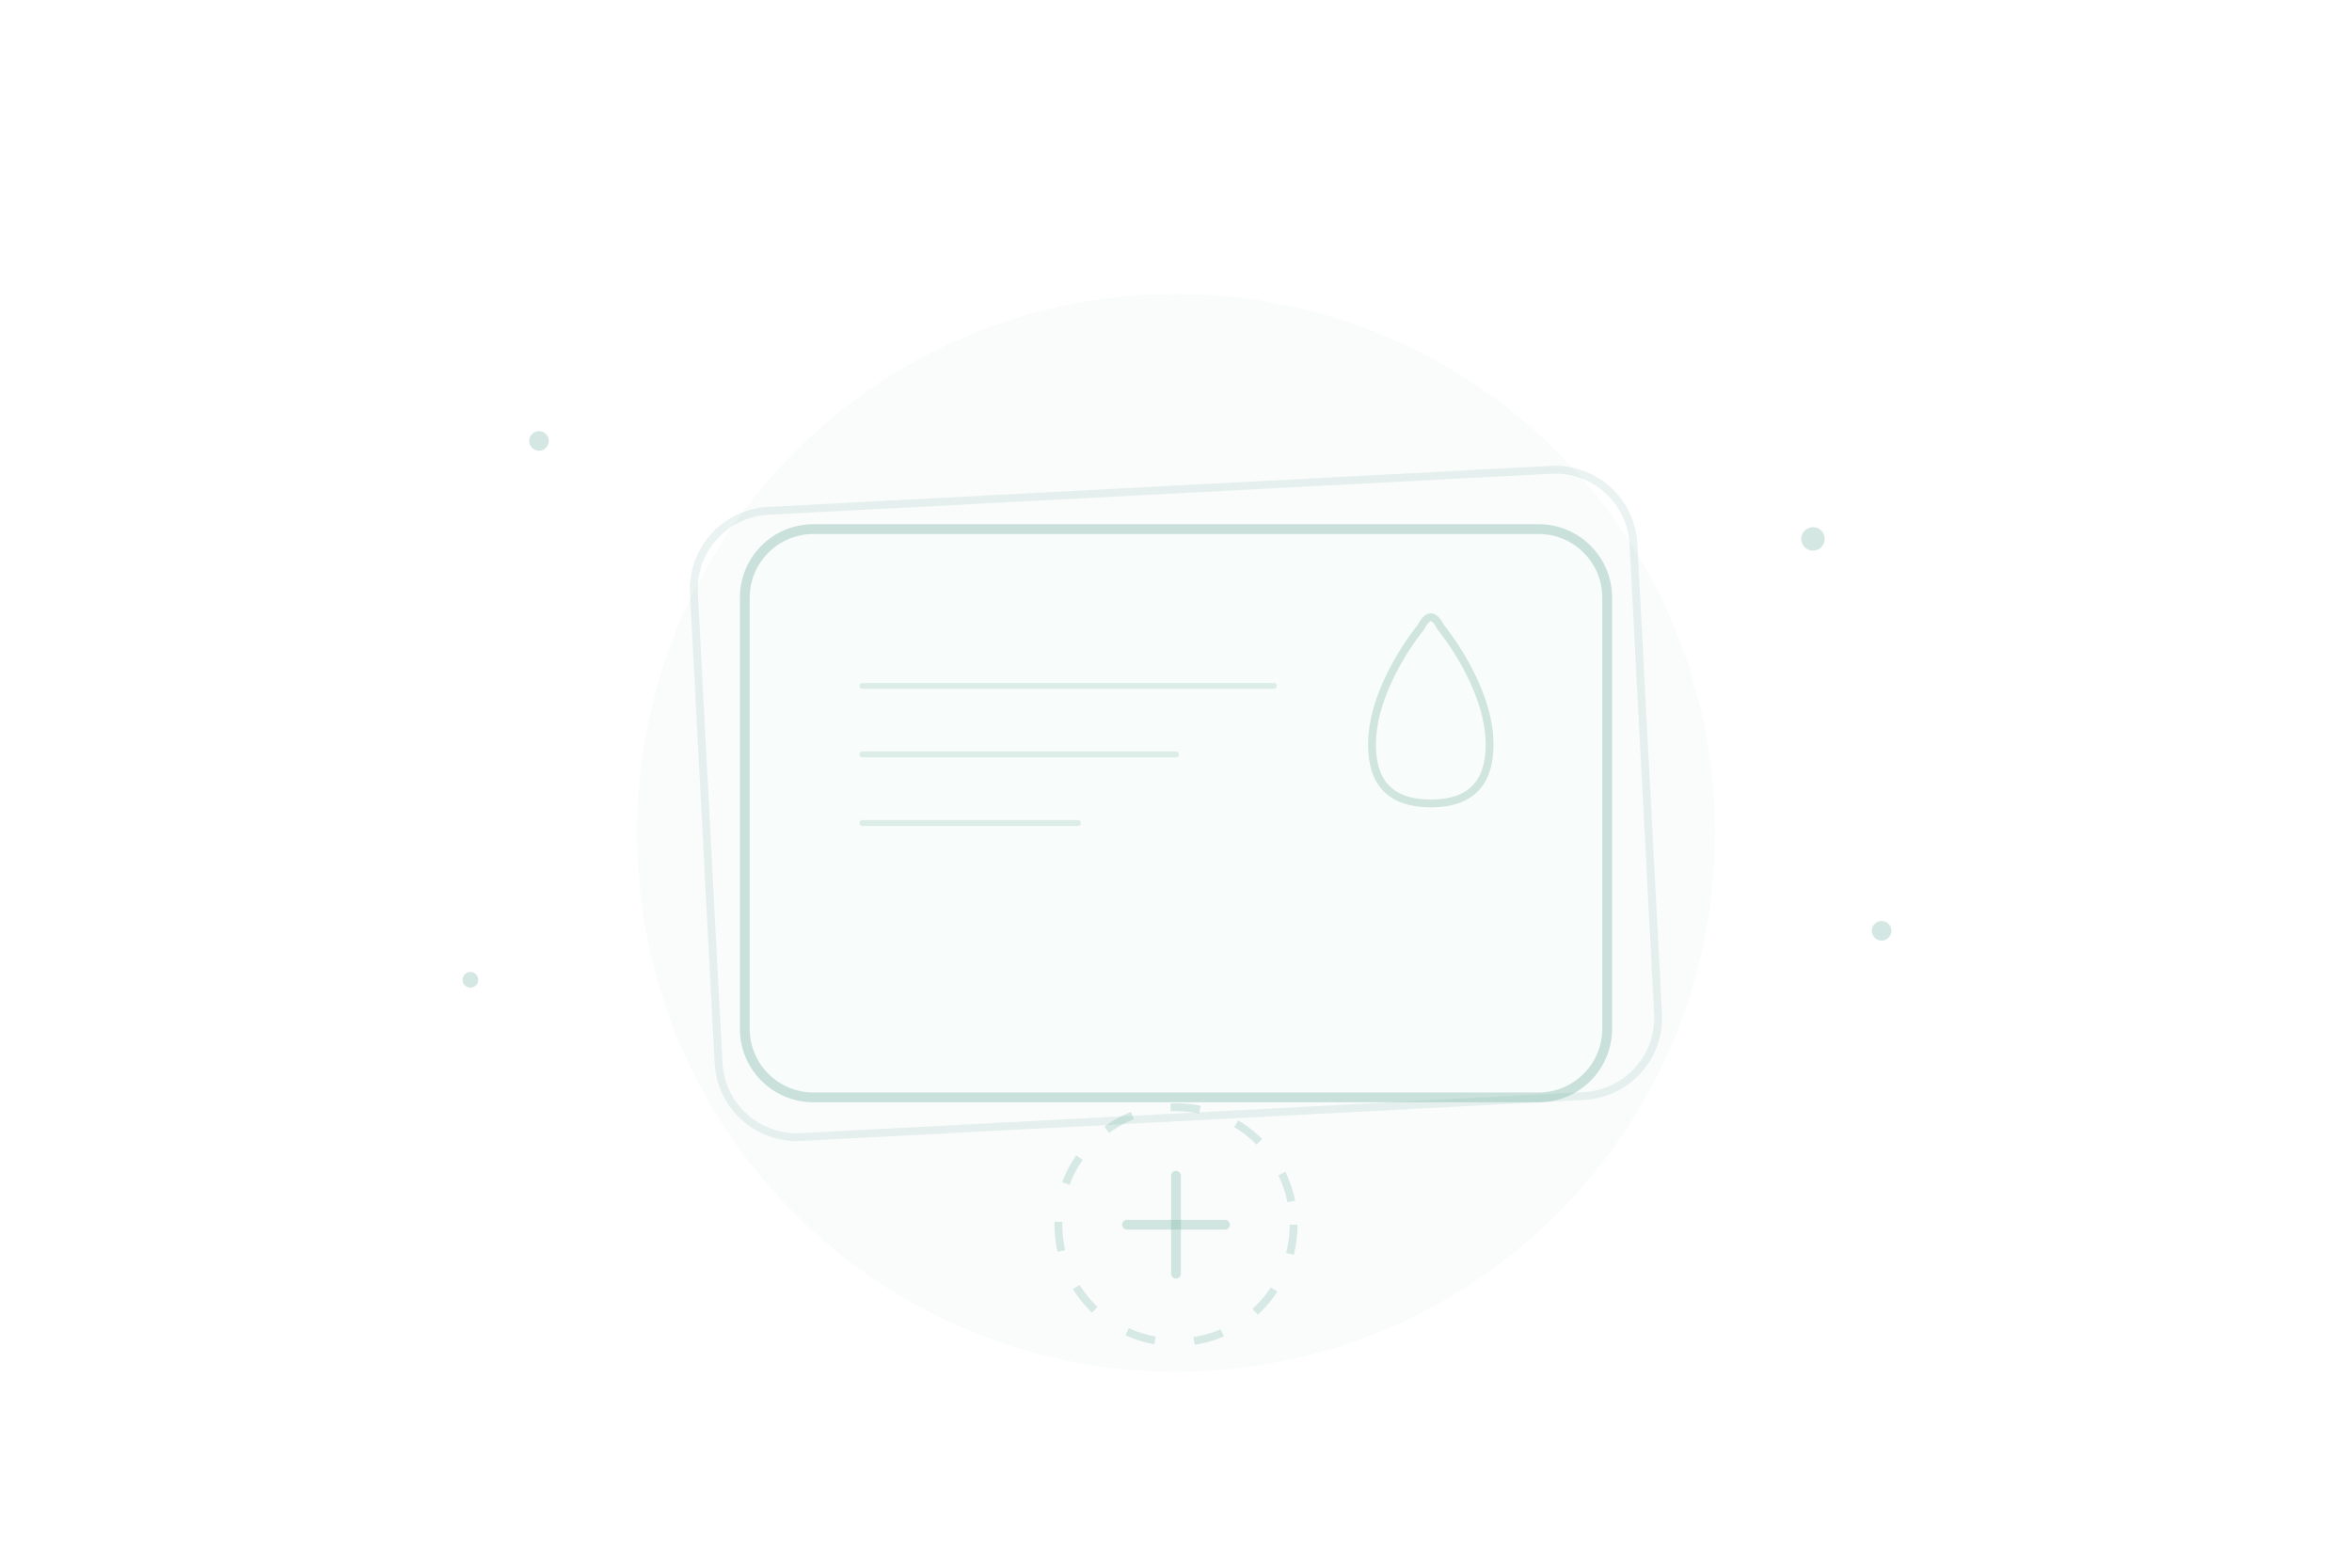
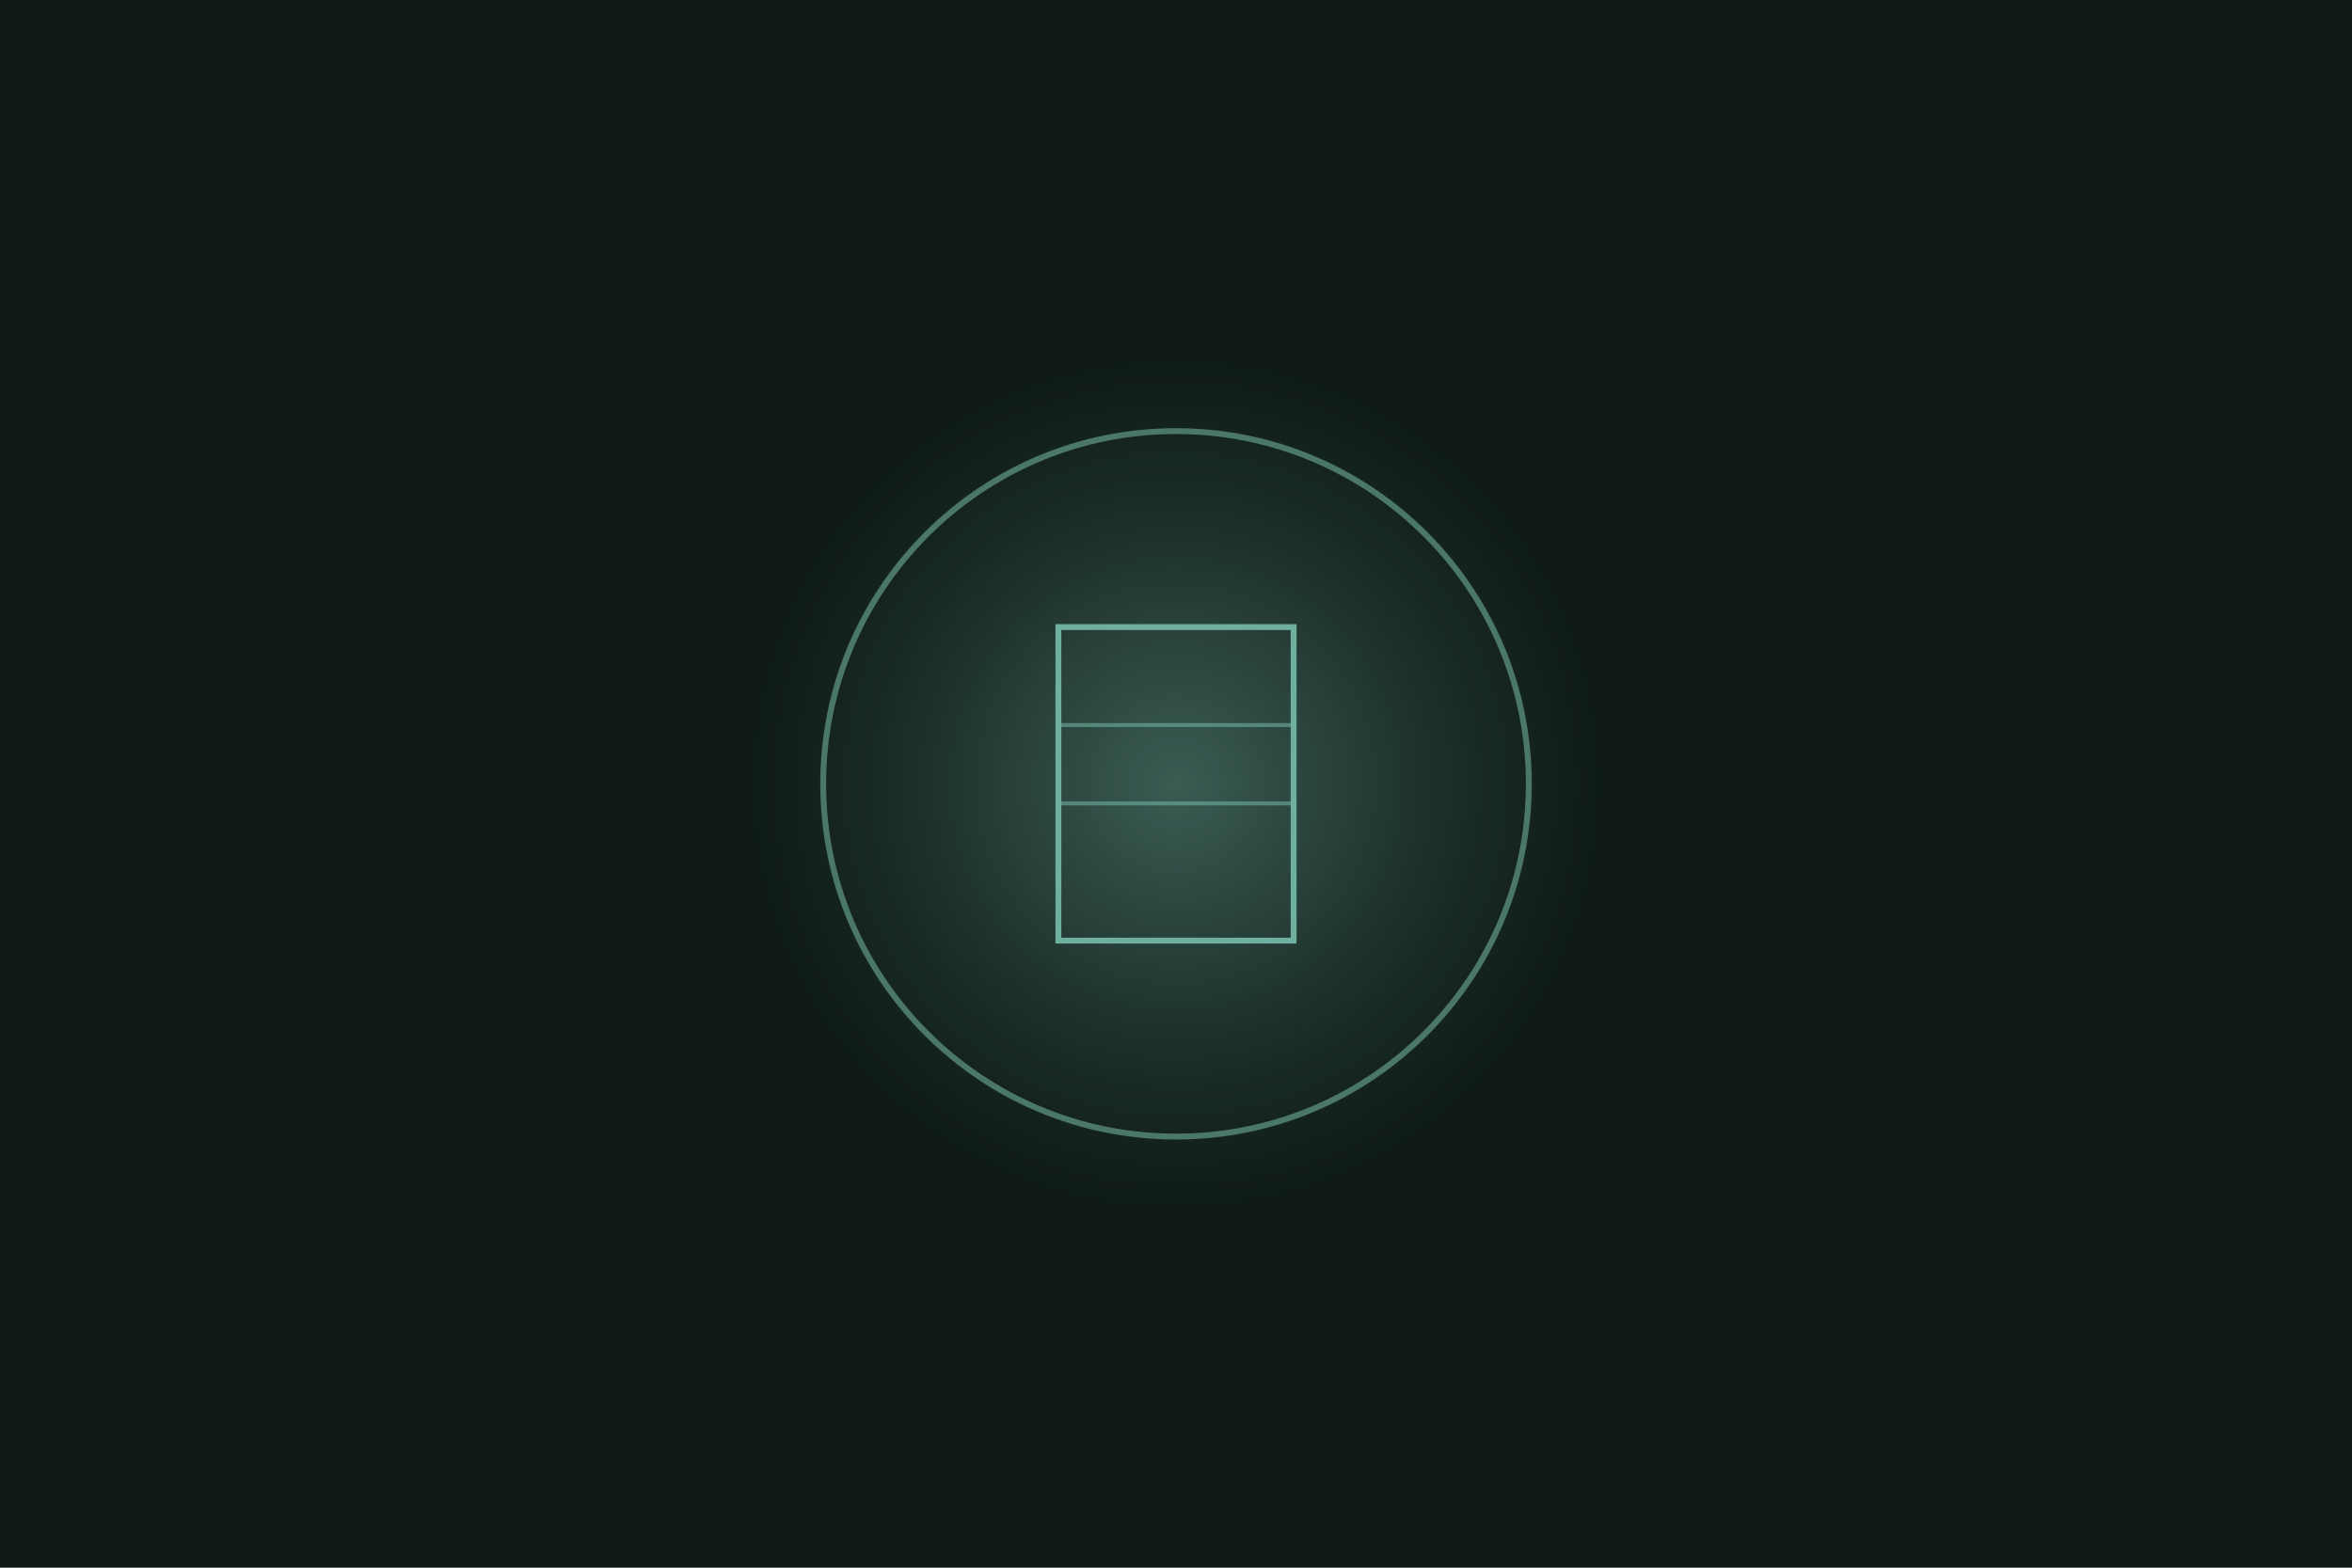
- <svg xmlns="http://www.w3.org/2000/svg" viewBox="0 0 240 160" fill="none">
-   <circle cx="120" cy="85" r="55" fill="#6FAF9F" opacity="0.04" />
-   <rect x="72" y="50" width="96" height="64" rx="8" stroke="#6FAF9F" stroke-width="0.8" opacity="0.15" transform="rotate(-3 120 82)" />
-   <rect x="76" y="54" width="88" height="58" rx="7" stroke="#6FAF9F" stroke-width="1" opacity="0.35" fill="#6FAF9F" fill-opacity="0.03" />
-   <g stroke="#6FAF9F" stroke-width="0.6" stroke-linecap="round" opacity="0.2">
-     <line x1="88" y1="70" x2="130" y2="70" />
-     <line x1="88" y1="77" x2="120" y2="77" />
-     <line x1="88" y1="84" x2="110" y2="84" />
-   </g>
-   <path d="M145 64 C145 64 140 70 140 76 C140 80 142 82 146 82 C150 82 152 80 152 76 C152 70 147 64 147 64 Q146 62 145 64Z" stroke="#6FAF9F" stroke-width="0.8" fill="none" opacity="0.3" />
-   <circle cx="120" cy="125" r="12" stroke="#6FAF9F" stroke-width="0.8" opacity="0.25" stroke-dasharray="3 4" />
-   <line x1="120" y1="120" x2="120" y2="130" stroke="#6FAF9F" stroke-width="1" stroke-linecap="round" opacity="0.3" />
-   <line x1="115" y1="125" x2="125" y2="125" stroke="#6FAF9F" stroke-width="1" stroke-linecap="round" opacity="0.3" />
-   <g opacity="0.3" fill="#6FAF9F">
-     <circle cx="55" cy="45" r="1" />
-     <circle cx="185" cy="55" r="1.2" />
-     <circle cx="48" cy="100" r="0.8" />
-     <circle cx="192" cy="95" r="1" />
-   </g>
+ <svg xmlns="http://www.w3.org/2000/svg" viewBox="0 0 600 400">
+   <defs>
+     <radialGradient id="haloLibDark" cx="50%" cy="50%" r="50%">
+       <stop offset="0%" stop-color="#6FAF9F" stop-opacity="0.45" />
+       <stop offset="60%" stop-color="#6FAF9F" stop-opacity="0.15" />
+       <stop offset="100%" stop-color="#6FAF9F" stop-opacity="0" />
+     </radialGradient>
+   </defs>
+   <rect width="600" height="400" fill="#0E1915" />
+   <circle cx="300" cy="200" r="110" fill="url(#haloLibDark)" />
+   <circle cx="300" cy="200" r="90" stroke="#6FAF9F" stroke-width="1.5" fill="none" opacity="0.6" />
+   <rect x="270" y="160" width="60" height="80" stroke="#6FAF9F" stroke-width="1.5" fill="none" />
+   <line x1="270" y1="185" x2="330" y2="185" stroke="#6FAF9F" stroke-width="1" opacity="0.6" />
+   <line x1="270" y1="205" x2="330" y2="205" stroke="#6FAF9F" stroke-width="1" opacity="0.6" />
</svg>
